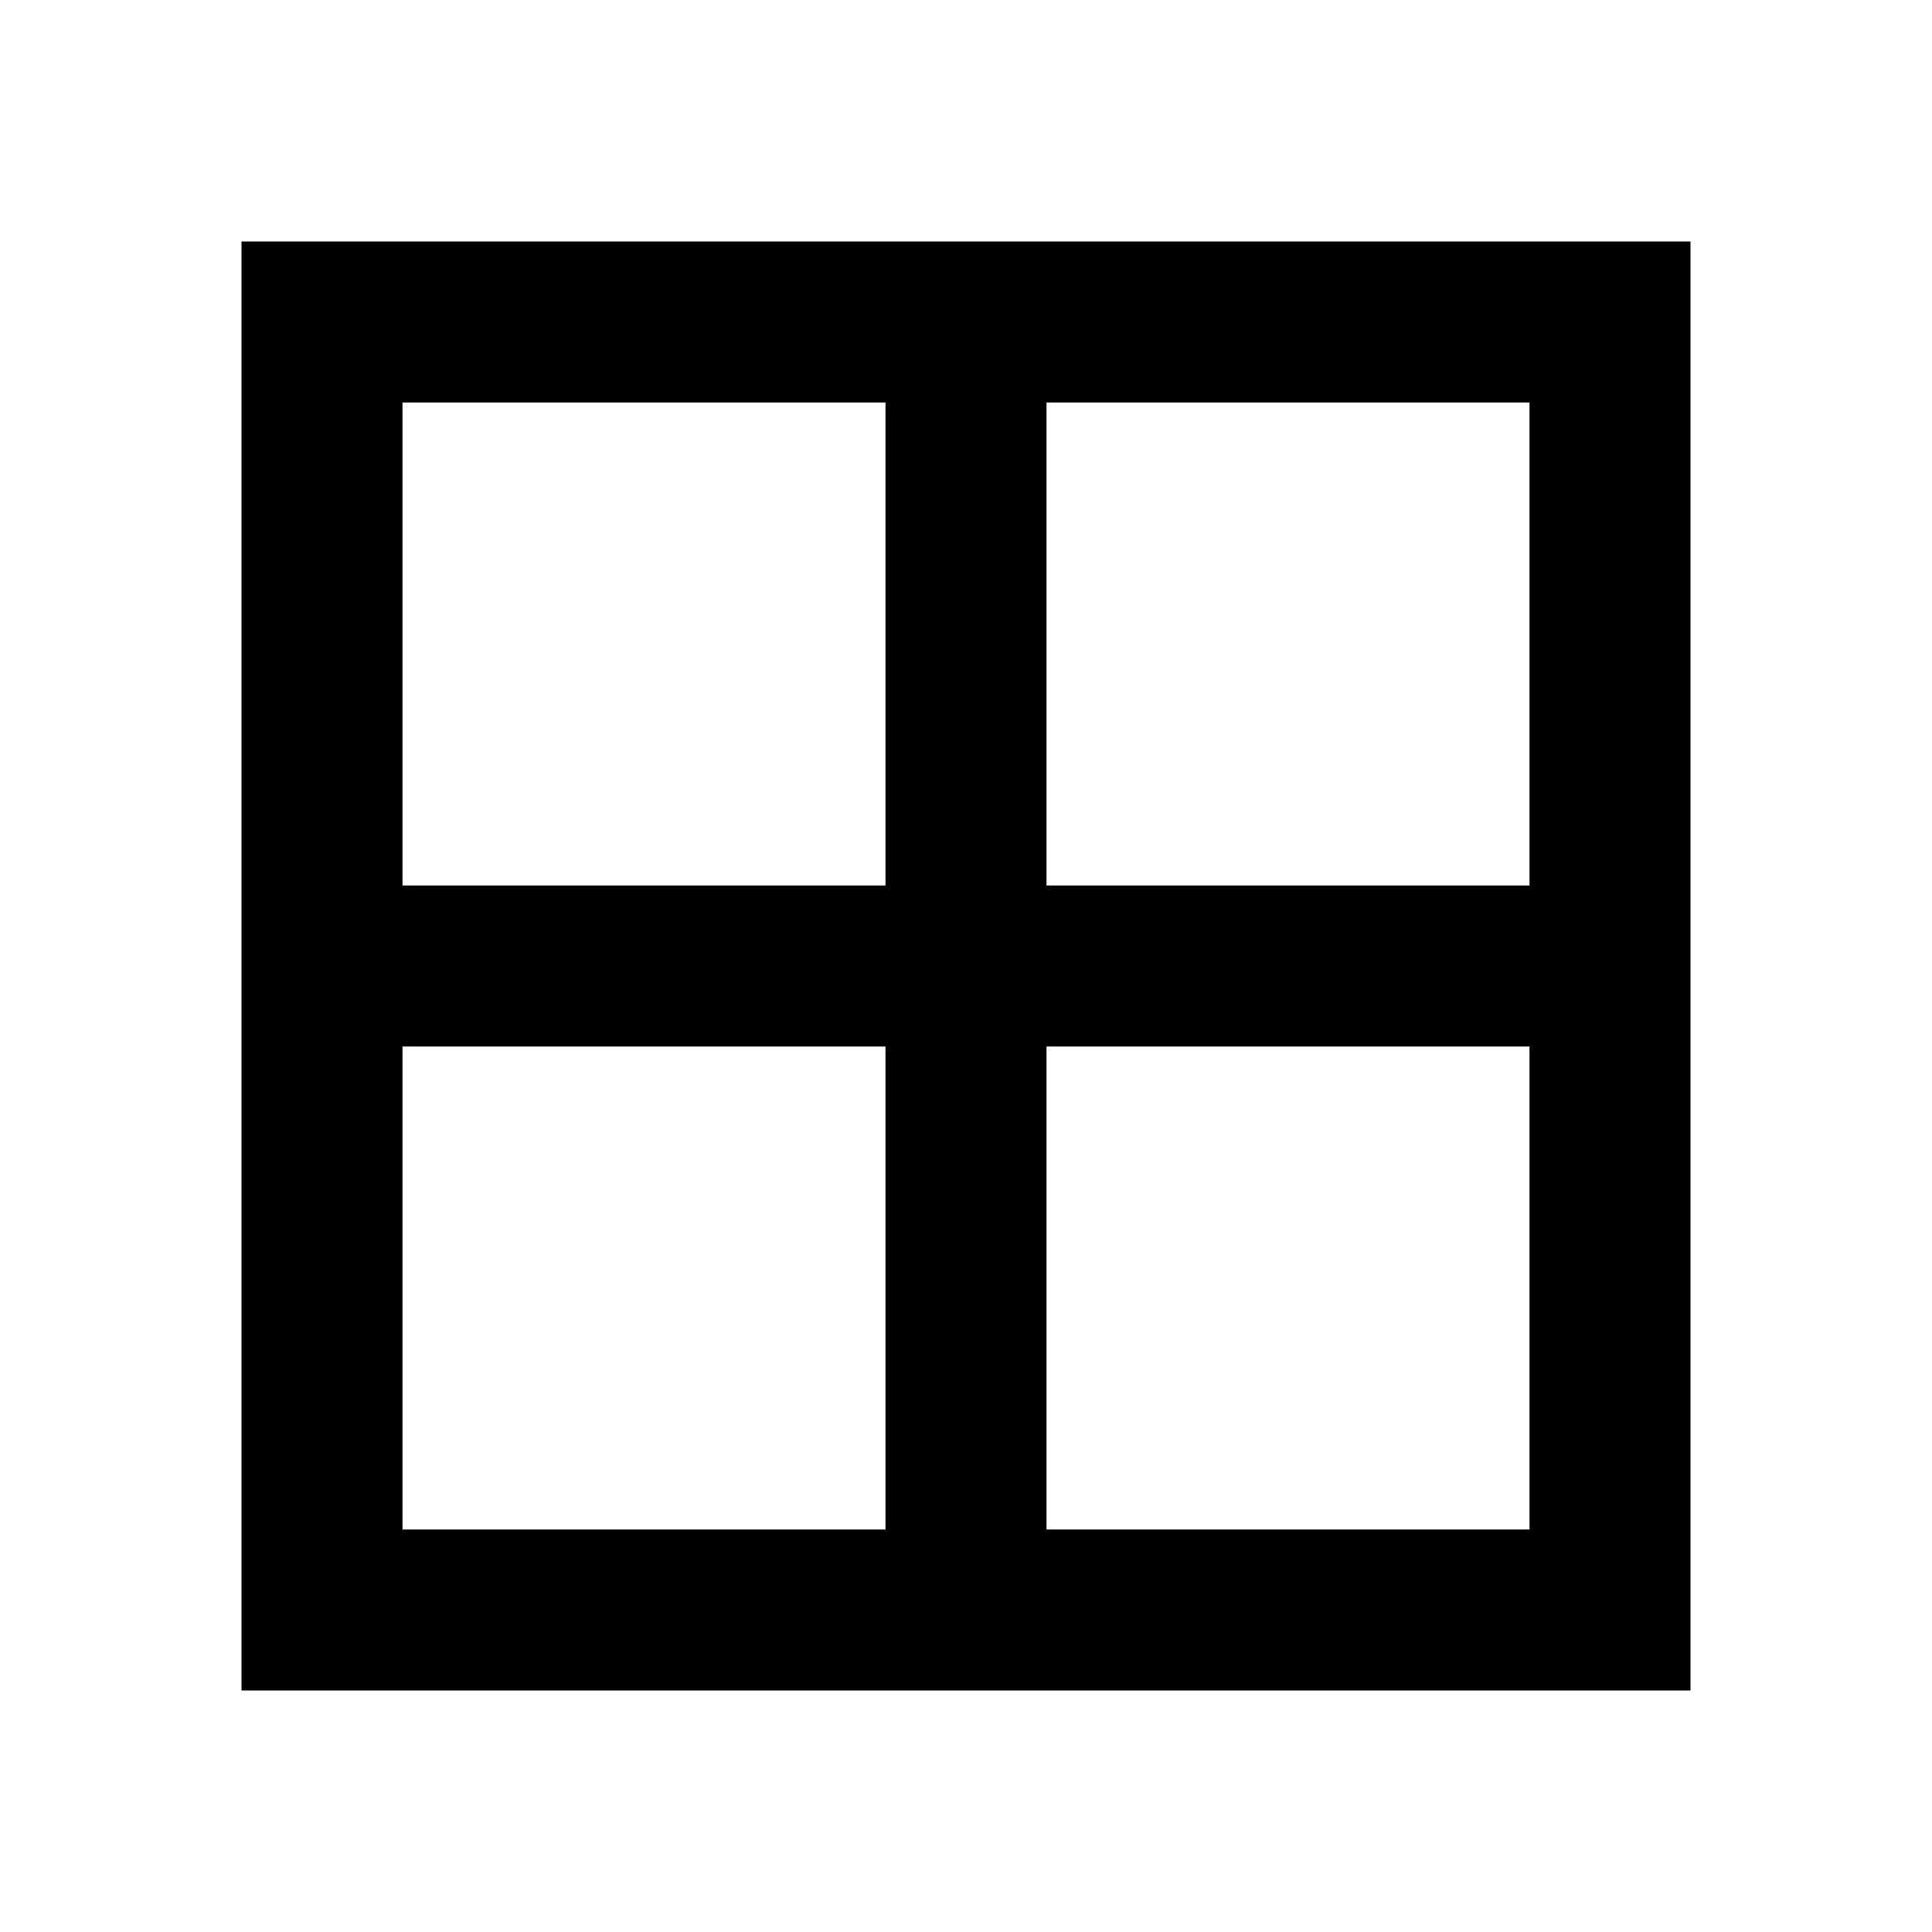
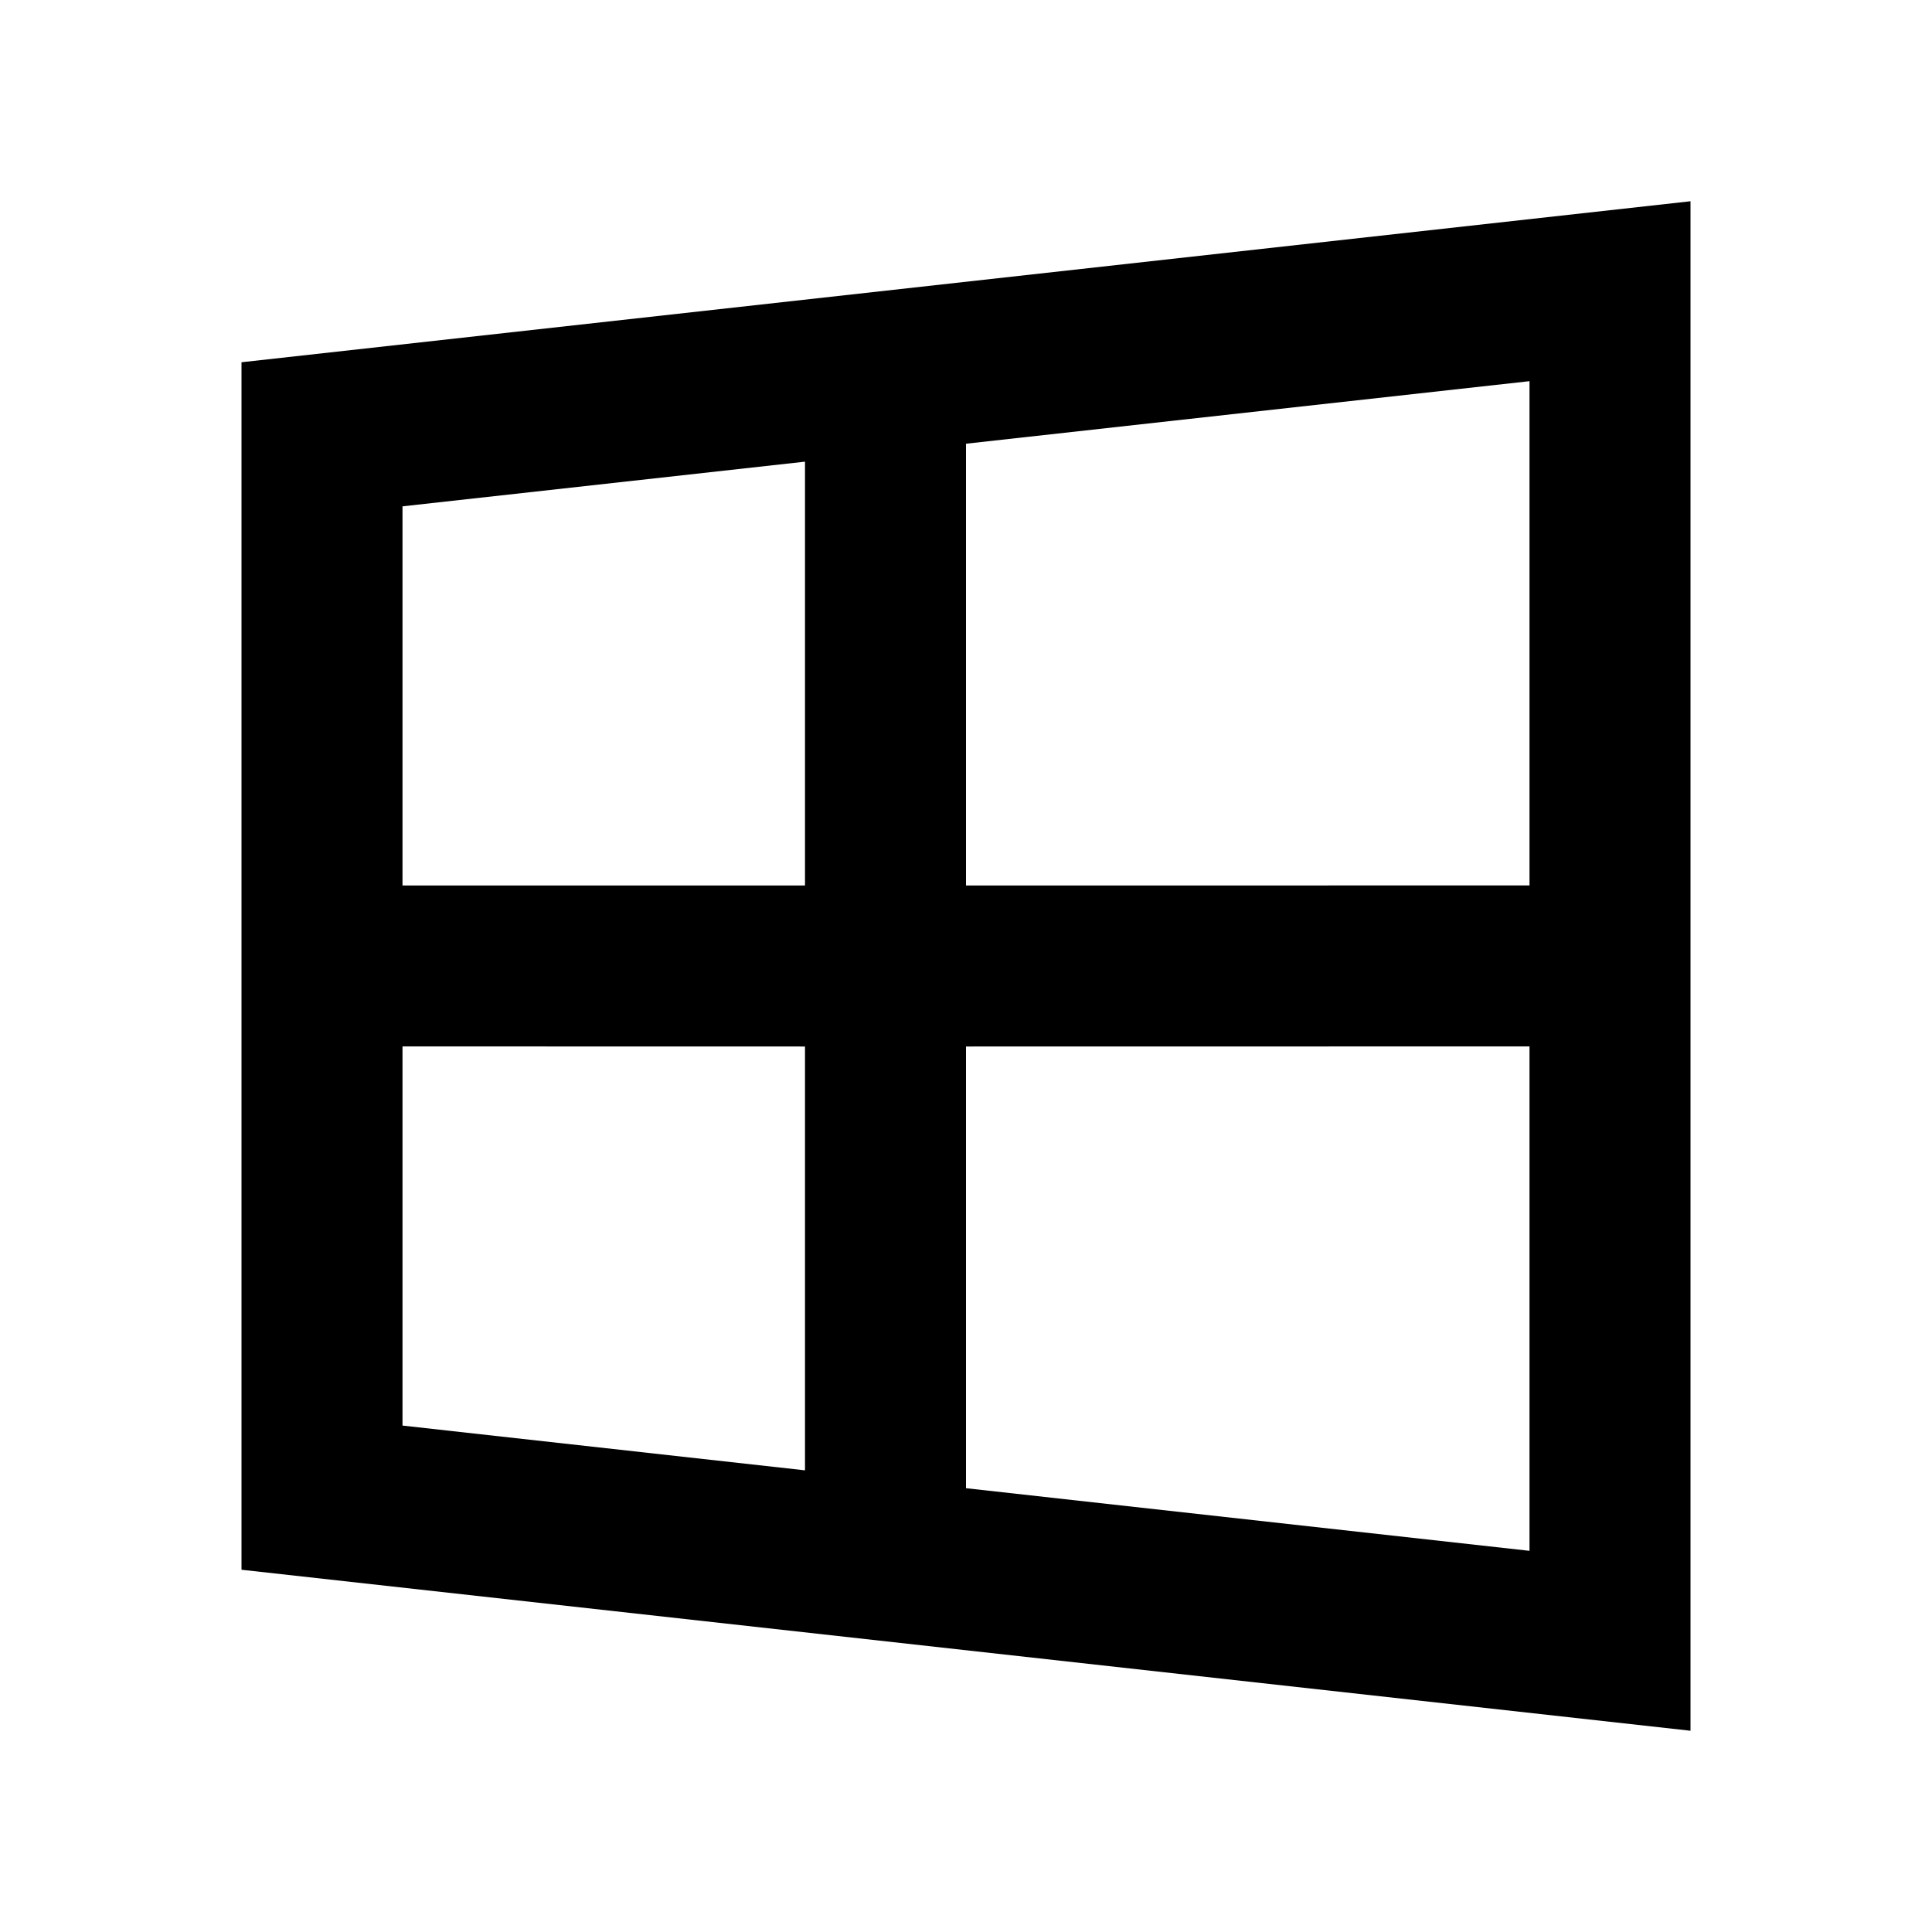
<svg xmlns="http://www.w3.org/2000/svg" viewBox="0 0 24 24">
  <g>
-     <path fill="none" d="M0 0h24v24H0z" />
-     <path d="M11 5H5v6h6V5zm2 0v6h6V5h-6zm6 8h-6v6h6v-6zm-8 6v-6H5v6h6zM3 3h18v18H3V3z" />
+     <path fill="none" d="M0 0H24V24H0z" />
+     <path d="M21 2.5v19l-18-2v-15l18-2zm-2 10.499L12 13v5.487l7 .778V13zm-14 4.71l5 .556V13l-5-.001v4.71zM19 11V4.735l-7 .777V11l7-.001zm-9-5.265L5 6.29V11L10 11V5.734z" />
  </g>
</svg>
